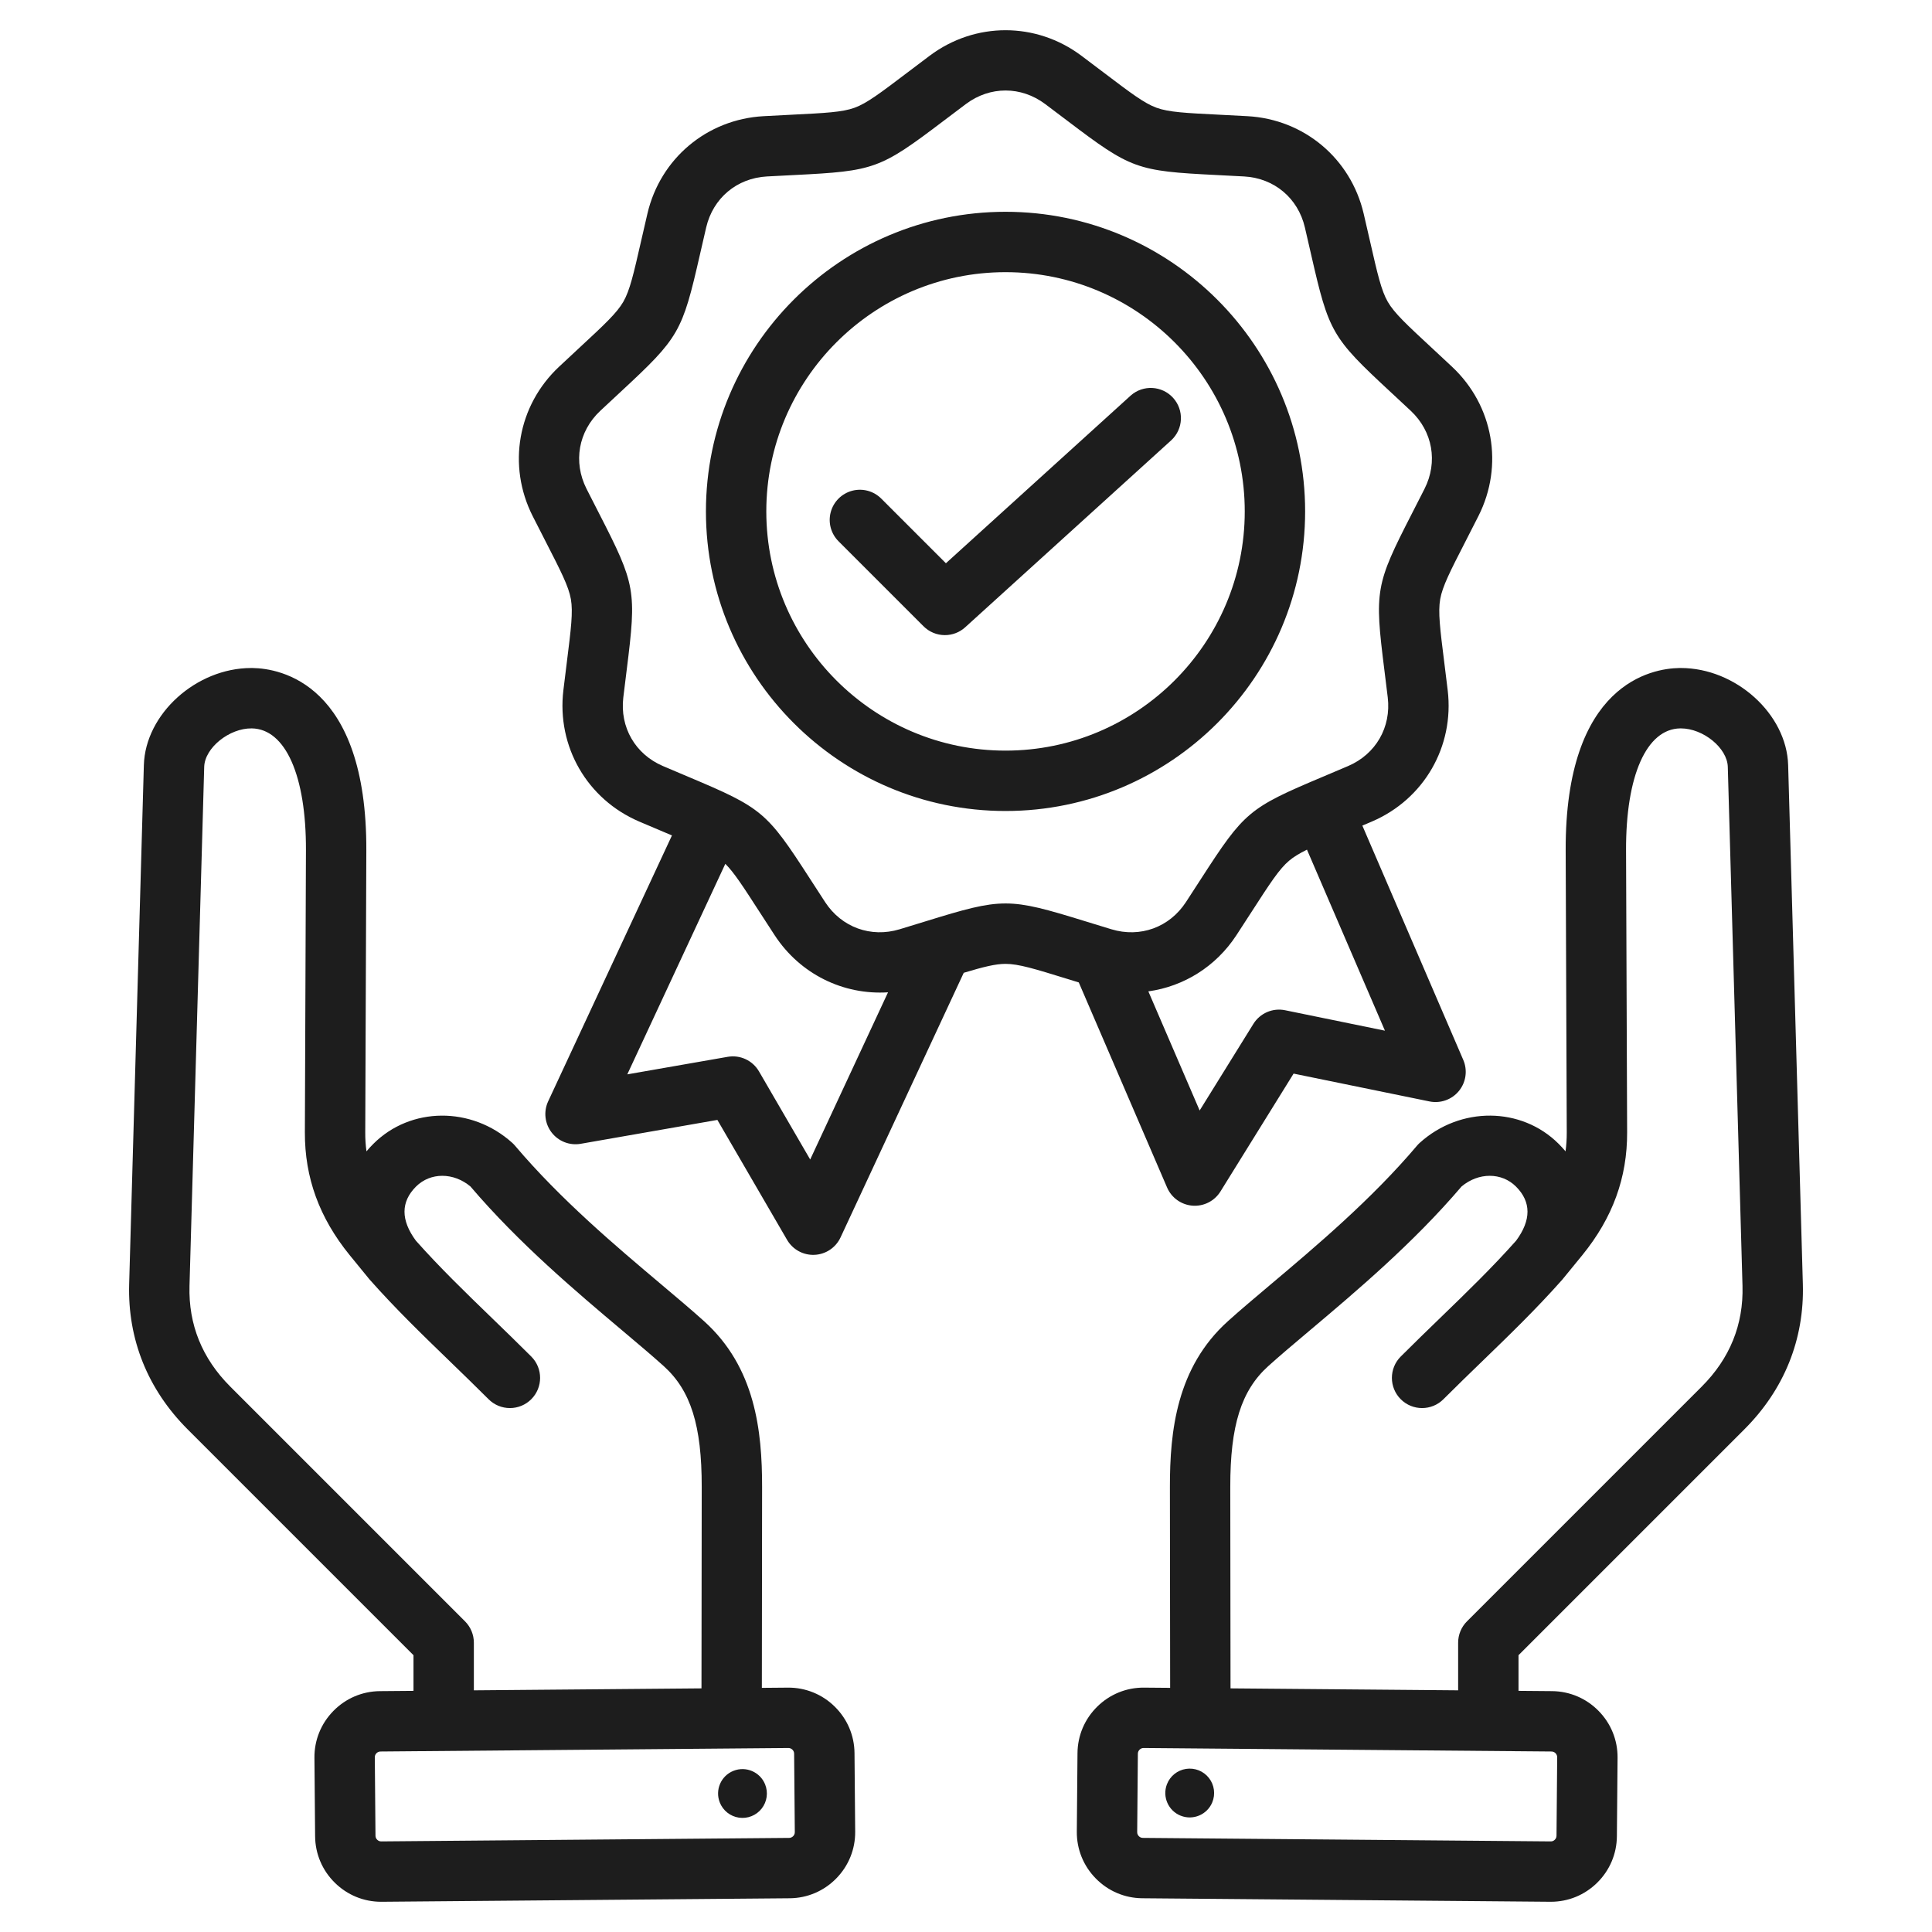
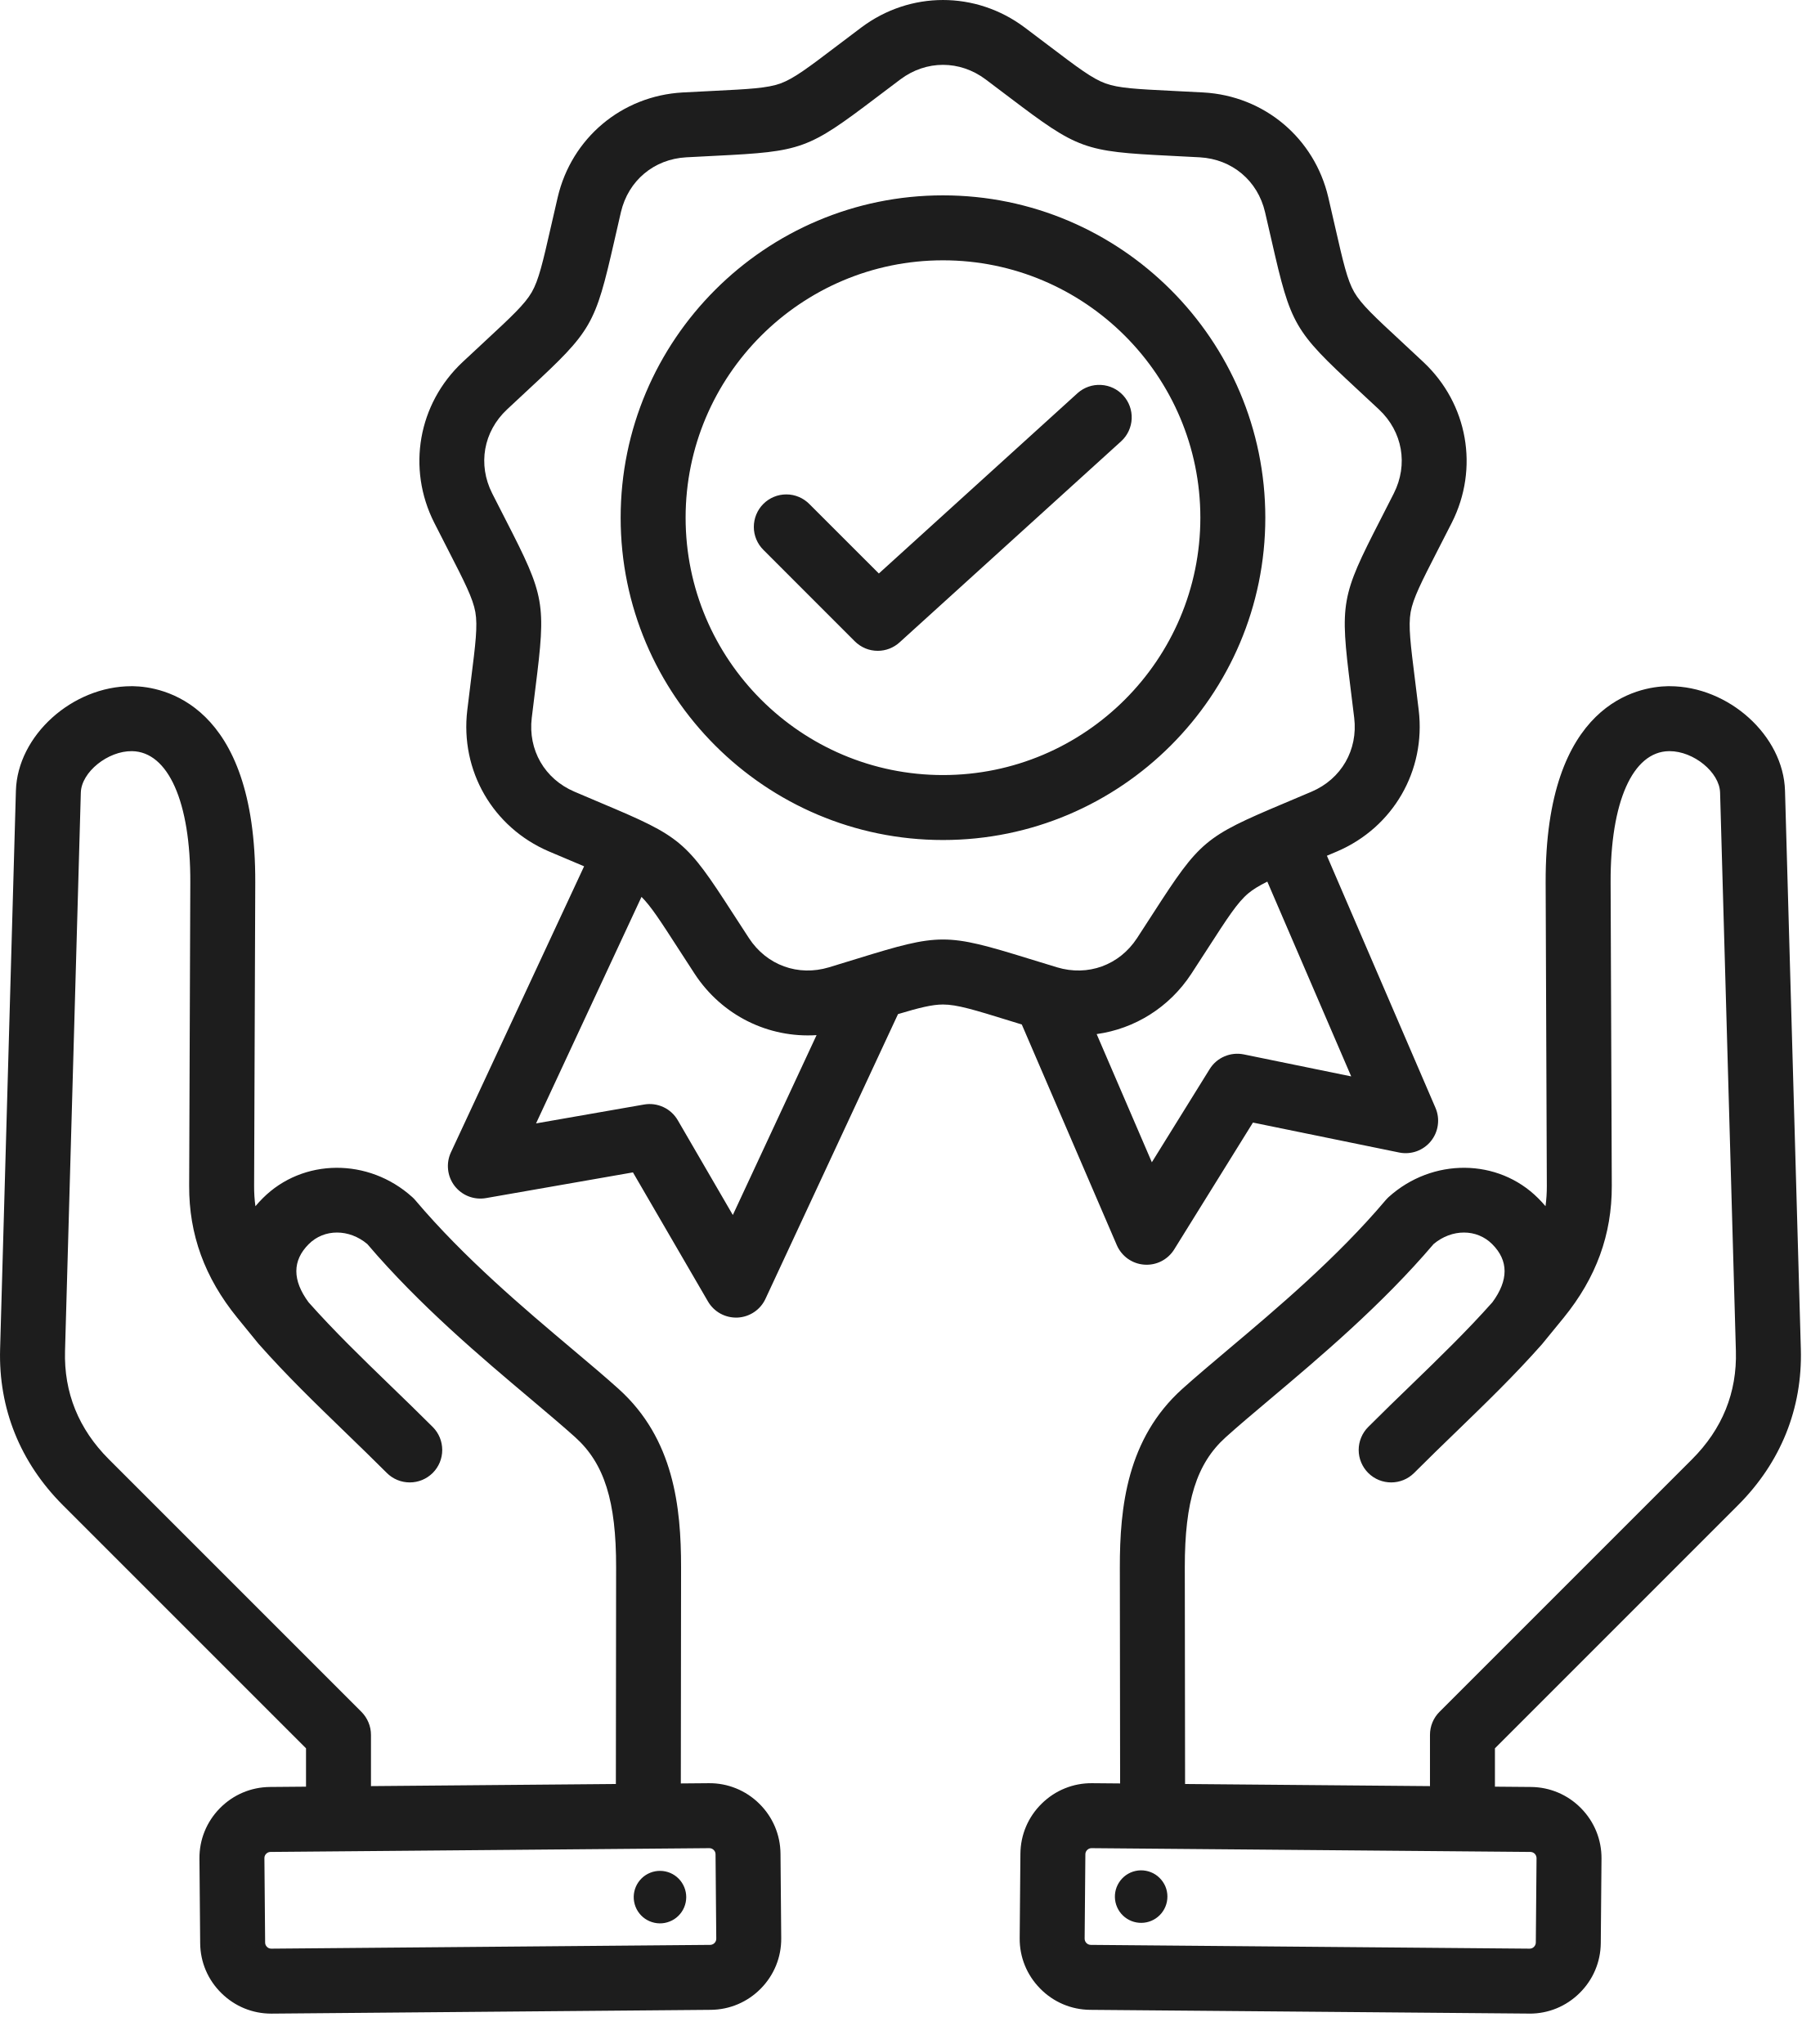
- <svg xmlns="http://www.w3.org/2000/svg" version="1.1" width="512" height="512" x="0" y="0" viewBox="0 0 512 512" style="enable-background:new 0 0 512 512" xml:space="preserve" class="">
-   <g>
-     <path fill-rule="evenodd" d="M309.288 314.699a7.999 7.999 0 0 0 14.146 1.053l19.383-31.235 36.012 7.375a8.002 8.002 0 0 0 8.954-11.002l-26.745-62.096c.818-.347 1.655-.704 2.537-1.081 13.792-5.906 21.861-19.884 20.081-34.781-.331-2.767-.64-5.229-.917-7.439-1.111-8.865-1.67-13.315-1.07-16.715s2.646-7.391 6.723-15.341c1.017-1.983 2.149-4.19 3.406-6.678 6.769-13.39 3.966-29.285-6.974-39.551-2.031-1.907-3.851-3.594-5.483-5.11-6.551-6.076-9.839-9.126-11.564-12.116-1.727-2.99-2.724-7.362-4.711-16.072-.496-2.172-1.048-4.592-1.684-7.306-3.422-14.608-15.786-24.982-30.766-25.815-2.782-.155-5.26-.278-7.485-.389-8.924-.444-13.403-.667-16.647-1.848s-6.818-3.889-13.94-9.285a1216.31 1216.31 0 0 0-5.984-4.514c-12.012-8.99-28.15-8.991-40.162 0a1216.31 1216.31 0 0 0-5.984 4.514c-7.122 5.396-10.696 8.104-13.94 9.285s-7.724 1.404-16.647 1.848c-2.226.111-4.703.234-7.485.389-14.98.833-27.345 11.208-30.766 25.815-.636 2.714-1.188 5.133-1.684 7.306-1.987 8.71-2.984 13.083-4.711 16.072-1.726 2.99-5.014 6.04-11.564 12.116-1.633 1.516-3.452 3.203-5.483 5.11-10.939 10.267-13.743 26.162-6.975 39.552 1.257 2.486 2.389 4.693 3.405 6.675 4.077 7.951 6.124 11.942 6.724 15.342.6 3.399.041 7.849-1.07 16.713-.277 2.211-.586 4.674-.917 7.442-1.78 14.897 6.289 28.875 20.081 34.781 2.562 1.097 4.848 2.061 6.901 2.926l1.794.757-32.807 70.464a8.003 8.003 0 0 0 .903 8.244 7.992 7.992 0 0 0 7.727 3.013l36.213-6.327 18.469 31.783a8 8 0 0 0 14.17-.643l32.649-70.129c5.238-1.574 8.413-2.367 11.08-2.367 3.452 0 7.738 1.322 16.276 3.957.988.305 2.034.628 3.131.964zm31.276-46.976a8.004 8.004 0 0 0-8.403 3.619l-14.241 22.95-13.596-31.569c9.332-1.295 17.873-6.524 23.333-14.874 1.525-2.333 2.871-4.417 4.08-6.289 4.847-7.506 7.279-11.273 9.924-13.493 1.187-.996 2.678-1.896 4.7-2.899l20.662 47.973zm-125.855 39.559L201.14 283.93a8.003 8.003 0 0 0-8.294-3.861l-26.606 4.648 25.978-55.796c2.321 2.306 4.719 6.016 8.996 12.64a1269.83 1269.83 0 0 0 4.08 6.288c6.75 10.323 18.203 15.884 30.043 15.126zm51.766-67.856c-5.444 0-10.89 1.559-20.994 4.677a1220.82 1220.82 0 0 1-7.077 2.167c-7.617 2.3-15.361-.514-19.72-7.178-1.507-2.303-2.836-4.362-4.029-6.21-11.473-17.766-12.675-18.774-32.164-26.987-2.027-.854-4.285-1.806-6.815-2.89-7.319-3.135-11.438-10.269-10.493-18.175.327-2.733.632-5.166.906-7.349 2.631-20.982 2.358-22.528-7.293-41.348a1239.715 1239.715 0 0 1-3.362-6.592c-3.592-7.106-2.161-15.218 3.645-20.667 2.007-1.883 3.803-3.549 5.416-5.046C180 89.445 180.784 88.086 185.488 67.469c.489-2.146 1.034-4.535 1.662-7.216 1.815-7.752 8.126-13.047 16.076-13.489 2.748-.153 5.195-.275 7.393-.384 21.122-1.052 22.598-1.589 39.454-14.36 1.754-1.329 3.707-2.809 5.91-4.458 6.375-4.771 14.611-4.771 20.986 0 2.203 1.649 4.156 3.129 5.91 4.458 16.856 12.771 18.332 13.308 39.454 14.36 2.197.109 4.645.231 7.393.384 7.95.442 14.26 5.737 16.076 13.489.628 2.68 1.173 5.069 1.662 7.215 4.704 20.617 5.488 21.977 20.993 36.359 1.613 1.497 3.409 3.163 5.416 5.046 5.806 5.449 7.235 13.561 3.644 20.667a1134.527 1134.527 0 0 1-3.364 6.595c-9.649 18.818-9.922 20.364-7.29 41.348.273 2.183.579 4.614.905 7.346.945 7.906-3.174 15.041-10.493 18.175-2.53 1.083-4.788 2.035-6.815 2.89-19.488 8.213-20.69 9.222-32.163 26.987a1151.845 1151.845 0 0 1-4.029 6.211c-4.357 6.663-12.095 9.482-19.72 7.178-2.634-.796-4.975-1.519-7.077-2.167-10.106-3.118-15.552-4.677-20.996-4.677zm79.397-103.902c0-43.78-35.617-79.397-79.397-79.397-43.779 0-79.396 35.617-79.396 79.397s35.617 79.398 79.396 79.398 79.397-35.617 79.397-79.398zm-79.398 63.398c-34.957 0-63.396-28.44-63.396-63.398 0-34.957 28.439-63.397 63.396-63.397s63.397 28.44 63.397 63.397c.001 34.958-28.44 63.398-63.397 63.398zm43.938-82.261-54.629 49.577a7.975 7.975 0 0 1-5.375 2.076 7.98 7.98 0 0 1-5.658-2.343l-22.492-22.492a8 8 0 1 1 11.314-11.313l17.103 17.103 48.985-44.455a8 8 0 0 1 10.752 11.847zm151.875 262.116c10.545-10.543 15.9-23.844 15.487-38.465l-3.896-137.533c-.384-13.581-13.886-25.75-28.445-25.75-.14 0-.279.001-.418.003-7.103.114-30.262 3.94-30.094 48.393l.285 74.709a35.511 35.511 0 0 1-.323 4.984 30.264 30.264 0 0 0-1.812-1.977c-9.874-9.873-26.044-9.998-36.814-.285-.268.241-.52.5-.752.775-12.051 14.248-26.858 26.728-38.757 36.755-4.173 3.517-8.113 6.838-11.349 9.754-13.569 12.23-15.38 29.081-15.362 43.951l.064 53.206-6.899-.059c-4.671-.043-9.073 1.746-12.413 5.028-3.34 3.283-5.202 7.661-5.242 12.326l-.179 20.812c-.04 4.665 1.746 9.074 5.029 12.414 3.282 3.34 7.66 5.201 12.325 5.241l108.116.929.153.001c4.608 0 8.957-1.783 12.26-5.03 3.34-3.283 5.201-7.66 5.241-12.325l.179-20.812c.04-4.665-1.746-9.074-5.029-12.414-3.282-3.34-7.66-5.201-12.325-5.241l-8.895-.076v-9.449zm-49.616 86.908-.179 20.812c-.004.502-.251.85-.458 1.053a1.425 1.425 0 0 1-1.06.44l-108.116-.929c-.501-.004-.849-.251-1.052-.458s-.444-.558-.439-1.06l.179-20.812c.004-.502.251-.85.458-1.053.204-.201.552-.44 1.045-.44h.015l108.116.929a1.524 1.524 0 0 1 1.491 1.518zm-86.57-18.249-.064-53.363c-.02-16.295 2.899-25.579 10.075-32.047 3.037-2.738 6.702-5.827 10.946-9.403 12.232-10.31 27.427-23.115 40.268-38.192 4.491-3.767 10.622-3.784 14.431.025 4.054 4.053 4.059 8.875.034 14.333-6.361 7.15-13.049 13.627-20.126 20.475-3.397 3.288-6.911 6.688-10.455 10.233a7.999 7.999 0 0 0 .001 11.313c1.562 1.562 3.608 2.343 5.656 2.343s4.096-.781 5.657-2.344c3.451-3.451 6.916-6.805 10.268-10.048 7.394-7.155 14.377-13.913 21.218-21.631.036-.041 5.358-6.551 5.358-6.551 8.011-9.862 11.883-20.495 11.838-32.504l-.285-74.71c-.075-19.801 5.424-32.191 14.35-32.334l.162-.001c5.941 0 12.31 5.195 12.451 10.203l3.896 137.533c.29 10.256-3.346 19.239-10.807 26.698l-62.208 62.208a8 8 0 0 0-2.343 5.656v12.626zm-16.859 25.431a6.468 6.468 0 1 1 12.019 4.78 6.468 6.468 0 0 1-12.019-4.78zm-88.031-20.599a17.403 17.403 0 0 0-12.414-5.028l-6.898.059.064-53.206c.018-14.871-1.793-31.722-15.362-43.951-3.234-2.917-7.176-6.237-11.348-9.753-11.898-10.028-26.706-22.508-38.757-36.756a7.85 7.85 0 0 0-.751-.775c-10.775-9.713-26.946-9.587-36.815.285a29.985 29.985 0 0 0-1.812 1.977 35.347 35.347 0 0 1-.323-4.983l.285-74.711c.168-44.453-22.991-48.278-30.094-48.393a29.02 29.02 0 0 0-.418-.003c-14.559 0-28.062 12.17-28.445 25.75l-3.896 137.534c-.413 14.621 4.942 27.921 15.486 38.464l59.865 59.866v9.449l-8.895.076c-4.665.04-9.043 1.901-12.325 5.241-3.283 3.34-5.069 7.749-5.029 12.414l.179 20.812c.04 4.665 1.901 9.042 5.241 12.325 3.303 3.247 7.651 5.03 12.26 5.03l.153-.001 108.116-.929c4.665-.04 9.043-1.901 12.325-5.241 3.283-3.34 5.069-7.749 5.029-12.414l-.179-20.812c-.039-4.665-1.902-9.043-5.242-12.326zm-95.633-16.94a7.998 7.998 0 0 0-2.343-5.656l-62.209-62.209c-7.46-7.459-11.096-16.441-10.806-26.697l3.896-137.534c.143-5.054 6.668-10.288 12.613-10.201 8.926.143 14.425 12.533 14.35 32.333l-.285 74.711c-.045 12.009 3.827 22.641 11.852 32.521l5.136 6.288c.035.043.173.205.209.246 6.841 7.718 13.824 14.476 21.218 21.631 3.352 3.244 6.816 6.597 10.268 10.048a7.975 7.975 0 0 0 5.657 2.344 7.972 7.972 0 0 0 5.656-2.343 7.999 7.999 0 0 0 .001-11.313c-3.544-3.544-7.058-6.945-10.455-10.233-7.077-6.849-13.765-13.325-20.126-20.475-4.024-5.457-4.02-10.279.034-14.332 3.811-3.81 9.94-3.793 14.432-.026 12.84 15.078 28.034 27.883 40.268 38.193 4.243 3.577 7.908 6.665 10.946 9.404 7.175 6.466 10.094 15.751 10.074 32.046l-.064 53.363-60.321.518zm84.615 51.276a1.475 1.475 0 0 1-1.052.458l-108.116.929a1.468 1.468 0 0 1-1.06-.44 1.473 1.473 0 0 1-.458-1.053l-.179-20.812c-.005-.502.236-.854.439-1.06s.551-.454 1.052-.458l108.115-.929h.015c.494 0 .842.239 1.046.44.207.203.454.551.458 1.053l.179 20.812c.005.502-.236.853-.439 1.06zm-7.435-13.737a6.467 6.467 0 1 1-12.018 4.78 6.467 6.467 0 0 1 12.018-4.78z" clip-rule="evenodd" fill="#1D1D1D" opacity="1" data-original="#000000" class="" />
-   </g>
+ <svg xmlns="http://www.w3.org/2000/svg" width="52" height="59" viewBox="0 0 52 59" fill="none">
+   <path fill-rule="evenodd" clip-rule="evenodd" d="M32.236 35.94C32.304 36.097 32.414 36.233 32.553 36.333C32.693 36.432 32.857 36.492 33.028 36.504C33.199 36.517 33.37 36.483 33.523 36.405C33.675 36.327 33.804 36.209 33.894 36.063L36.166 32.403L40.386 33.267C40.553 33.302 40.727 33.289 40.889 33.232C41.05 33.174 41.193 33.074 41.301 32.941C41.409 32.808 41.479 32.648 41.502 32.478C41.526 32.308 41.503 32.136 41.435 31.978L38.301 24.701C38.397 24.661 38.495 24.619 38.598 24.575C40.214 23.882 41.16 22.244 40.951 20.499C40.913 20.174 40.876 19.886 40.844 19.627C40.714 18.588 40.648 18.067 40.718 17.668C40.789 17.27 41.029 16.802 41.506 15.87C41.626 15.638 41.758 15.379 41.906 15.088C42.699 13.519 42.37 11.656 41.088 10.453C40.85 10.229 40.637 10.032 40.446 9.854C39.678 9.142 39.293 8.785 39.09 8.434C38.888 8.084 38.771 7.571 38.538 6.551C38.48 6.296 38.416 6.013 38.341 5.695C37.94 3.983 36.491 2.767 34.736 2.669C34.41 2.651 34.119 2.637 33.858 2.624C32.813 2.572 32.288 2.546 31.908 2.407C31.528 2.269 31.109 1.952 30.274 1.319C30.041 1.142 29.807 0.966 29.573 0.79C28.165 -0.263 26.274 -0.263 24.866 0.79C24.632 0.966 24.398 1.142 24.165 1.319C23.331 1.952 22.912 2.269 22.532 2.407C22.151 2.546 21.626 2.572 20.581 2.624C20.32 2.637 20.03 2.651 19.704 2.669C17.948 2.767 16.499 3.983 16.098 5.695C16.024 6.013 15.959 6.296 15.901 6.551C15.668 7.571 15.551 8.084 15.349 8.434C15.146 8.785 14.761 9.142 13.994 9.854C13.802 10.032 13.589 10.229 13.351 10.453C12.069 11.656 11.741 13.519 12.534 15.088C12.681 15.379 12.814 15.638 12.933 15.87C13.411 16.802 13.65 17.27 13.721 17.668C13.791 18.066 13.726 18.588 13.595 19.627C13.563 19.886 13.527 20.174 13.488 20.499C13.279 22.244 14.225 23.882 15.841 24.575C16.141 24.703 16.409 24.816 16.65 24.917L16.86 25.006L13.015 33.264C12.943 33.419 12.915 33.591 12.934 33.761C12.952 33.932 13.017 34.094 13.121 34.23C13.226 34.366 13.365 34.471 13.525 34.533C13.684 34.595 13.858 34.612 14.027 34.583L18.27 33.841L20.435 37.566C20.521 37.714 20.646 37.836 20.796 37.918C20.947 38 21.117 38.039 21.288 38.032C21.459 38.024 21.625 37.969 21.767 37.874C21.91 37.779 22.023 37.646 22.095 37.491L25.921 29.272C26.535 29.088 26.907 28.995 27.22 28.995C27.624 28.995 28.127 29.15 29.127 29.459C29.243 29.494 29.366 29.532 29.494 29.572L32.236 35.94ZM35.901 30.435C35.714 30.397 35.519 30.417 35.343 30.493C35.166 30.568 35.018 30.696 34.917 30.859L33.248 33.549L31.655 29.849C32.748 29.697 33.749 29.085 34.389 28.106C34.568 27.833 34.725 27.588 34.867 27.369C35.435 26.489 35.72 26.048 36.03 25.788C36.169 25.671 36.344 25.566 36.581 25.448L39.002 31.07L35.901 30.435ZM21.153 35.071L19.563 32.334C19.466 32.169 19.322 32.036 19.148 31.956C18.974 31.875 18.78 31.849 18.591 31.882L15.473 32.427L18.517 25.888C18.789 26.158 19.07 26.593 19.571 27.369C19.73 27.615 19.889 27.861 20.049 28.106C20.84 29.316 22.183 29.968 23.57 29.879L21.153 35.071ZM27.219 27.119C26.581 27.119 25.943 27.302 24.759 27.667C24.483 27.753 24.206 27.837 23.93 27.921C23.037 28.191 22.13 27.861 21.619 27.08C21.442 26.81 21.286 26.569 21.146 26.352C19.802 24.27 19.661 24.152 17.377 23.19C17.14 23.09 16.875 22.978 16.579 22.851C15.721 22.484 15.238 21.648 15.349 20.721C15.387 20.401 15.423 20.116 15.455 19.86C15.764 17.401 15.732 17.22 14.601 15.014C14.468 14.757 14.337 14.5 14.207 14.242C13.786 13.409 13.953 12.459 14.634 11.82C14.869 11.599 15.079 11.404 15.268 11.229C17.085 9.543 17.177 9.384 17.729 6.968C17.786 6.716 17.85 6.436 17.923 6.122C18.136 5.214 18.875 4.593 19.807 4.541C20.129 4.524 20.416 4.509 20.674 4.496C23.149 4.373 23.322 4.31 25.297 2.814C25.503 2.658 25.732 2.484 25.99 2.291C26.737 1.732 27.702 1.732 28.449 2.291C28.707 2.484 28.936 2.658 29.142 2.814C31.117 4.31 31.29 4.373 33.765 4.496C34.023 4.509 34.309 4.524 34.631 4.541C35.563 4.593 36.303 5.214 36.515 6.122C36.589 6.436 36.653 6.716 36.71 6.968C37.261 9.384 37.353 9.543 39.17 11.229C39.359 11.404 39.57 11.599 39.805 11.82C40.485 12.458 40.653 13.409 40.232 14.242C40.101 14.5 39.97 14.757 39.838 15.015C38.707 17.22 38.675 17.401 38.983 19.86C39.015 20.116 39.051 20.401 39.089 20.721C39.2 21.647 38.718 22.484 37.86 22.851C37.563 22.978 37.299 23.089 37.061 23.189C34.777 24.152 34.636 24.27 33.292 26.352C33.136 26.595 32.978 26.838 32.82 27.08C32.309 27.861 31.402 28.191 30.509 27.921C30.2 27.828 29.926 27.743 29.68 27.667C28.495 27.302 27.857 27.119 27.219 27.119ZM36.523 14.943C36.523 9.813 32.35 5.639 27.219 5.639C22.089 5.639 17.915 9.813 17.915 14.943C17.915 20.073 22.089 24.247 27.219 24.247C32.349 24.247 36.523 20.074 36.523 14.943ZM27.219 22.372C23.122 22.372 19.79 19.04 19.79 14.943C19.79 10.847 23.122 7.514 27.219 7.514C31.316 7.514 34.648 10.847 34.648 14.943C34.648 19.04 31.316 22.372 27.219 22.372ZM32.368 12.732L25.966 18.542C25.794 18.699 25.569 18.786 25.336 18.786C25.213 18.786 25.091 18.762 24.977 18.715C24.864 18.667 24.76 18.598 24.673 18.511L22.038 15.875C21.95 15.788 21.88 15.685 21.832 15.571C21.784 15.457 21.759 15.335 21.759 15.211C21.759 15.088 21.783 14.965 21.83 14.851C21.877 14.737 21.946 14.633 22.034 14.545C22.121 14.458 22.225 14.389 22.339 14.342C22.453 14.294 22.576 14.271 22.699 14.271C22.823 14.271 22.945 14.296 23.059 14.344C23.173 14.392 23.276 14.462 23.363 14.55L25.368 16.554L31.108 11.344C31.293 11.181 31.534 11.097 31.78 11.111C32.027 11.124 32.258 11.234 32.423 11.416C32.589 11.599 32.676 11.839 32.666 12.086C32.655 12.332 32.548 12.565 32.368 12.732ZM50.166 43.449C51.402 42.214 52.029 40.655 51.981 38.942L51.524 22.825C51.479 21.233 49.897 19.807 48.191 19.807C48.174 19.807 48.158 19.807 48.142 19.807C47.309 19.821 44.596 20.269 44.615 25.478L44.649 34.233C44.65 34.429 44.637 34.624 44.611 34.817C44.543 34.737 44.473 34.66 44.398 34.586C43.241 33.429 41.346 33.414 40.084 34.552C40.053 34.581 40.023 34.611 39.996 34.643C38.584 36.313 36.849 37.775 35.454 38.95C34.965 39.362 34.504 39.752 34.124 40.093C32.534 41.527 32.322 43.501 32.324 45.244L32.332 51.479L31.523 51.472C30.976 51.467 30.46 51.677 30.069 52.061C29.677 52.446 29.459 52.959 29.454 53.506L29.433 55.945C29.428 56.491 29.638 57.008 30.023 57.399C30.407 57.791 30.92 58.009 31.467 58.014L44.137 58.122L44.155 58.123C44.695 58.123 45.204 57.914 45.591 57.533C45.983 57.148 46.201 56.635 46.206 56.089L46.227 53.65C46.231 53.103 46.022 52.587 45.637 52.195C45.253 51.804 44.739 51.586 44.193 51.581L43.151 51.572V50.465L50.166 43.449ZM44.352 53.634L44.331 56.073C44.33 56.132 44.301 56.172 44.277 56.196C44.261 56.213 44.242 56.226 44.22 56.235C44.199 56.244 44.176 56.248 44.153 56.248L31.483 56.139C31.424 56.138 31.383 56.109 31.36 56.085C31.336 56.061 31.308 56.02 31.308 55.961L31.329 53.522C31.329 53.463 31.358 53.422 31.383 53.399C31.407 53.375 31.447 53.347 31.505 53.347H31.507L44.177 53.456C44.223 53.457 44.268 53.476 44.3 53.509C44.333 53.542 44.351 53.587 44.352 53.634ZM34.207 51.495L34.199 45.242C34.197 43.332 34.539 42.244 35.38 41.486C35.736 41.165 36.165 40.803 36.663 40.384C38.096 39.176 39.877 37.675 41.381 35.909C41.908 35.467 42.626 35.465 43.072 35.912C43.548 36.387 43.548 36.952 43.077 37.591C42.331 38.429 41.547 39.188 40.718 39.991C40.32 40.376 39.908 40.774 39.493 41.19C39.406 41.277 39.337 41.38 39.29 41.494C39.242 41.608 39.218 41.73 39.218 41.853C39.218 41.976 39.242 42.098 39.29 42.212C39.337 42.325 39.406 42.429 39.493 42.516C39.676 42.699 39.916 42.79 40.156 42.79C40.396 42.79 40.636 42.699 40.819 42.516C41.223 42.111 41.629 41.718 42.022 41.338C42.888 40.499 43.707 39.708 44.508 38.803C44.513 38.798 45.136 38.035 45.136 38.035C46.075 36.88 46.529 35.634 46.524 34.226L46.49 25.471C46.481 23.151 47.126 21.699 48.172 21.682L48.191 21.682C48.887 21.682 49.633 22.291 49.65 22.878L50.106 38.995C50.141 40.197 49.714 41.249 48.84 42.123L41.55 49.413C41.374 49.589 41.276 49.828 41.276 50.076V51.556L34.207 51.495ZM32.231 54.475C32.267 54.382 32.321 54.296 32.39 54.223C32.459 54.15 32.542 54.092 32.634 54.051C32.726 54.011 32.825 53.989 32.926 53.987C33.026 53.986 33.126 54.004 33.219 54.041C33.313 54.078 33.398 54.133 33.469 54.204C33.541 54.274 33.598 54.358 33.638 54.45C33.677 54.543 33.697 54.642 33.697 54.743C33.697 54.843 33.678 54.943 33.639 55.036C33.563 55.219 33.418 55.366 33.234 55.444C33.051 55.521 32.844 55.523 32.659 55.45C32.474 55.376 32.325 55.233 32.245 55.05C32.165 54.868 32.16 54.661 32.231 54.475ZM21.915 52.062C21.723 51.872 21.496 51.722 21.246 51.621C20.997 51.52 20.729 51.469 20.46 51.472L19.652 51.479L19.659 45.244C19.661 43.501 19.449 41.527 17.859 40.094C17.48 39.752 17.018 39.363 16.529 38.951C15.135 37.776 13.399 36.313 11.987 34.643C11.96 34.611 11.931 34.581 11.899 34.553C10.636 33.414 8.742 33.429 7.585 34.586C7.511 34.66 7.44 34.737 7.373 34.818C7.346 34.624 7.334 34.429 7.335 34.234L7.368 25.478C7.388 20.269 4.674 19.821 3.842 19.807C3.825 19.807 3.809 19.807 3.793 19.807C2.086 19.807 0.504 21.233 0.459 22.825L0.003 38.942C-0.046 40.655 0.582 42.214 1.817 43.449L8.833 50.465V51.572L7.79 51.581C7.244 51.586 6.731 51.804 6.346 52.195C5.961 52.587 5.752 53.103 5.757 53.65L5.778 56.089C5.782 56.636 6 57.149 6.392 57.533C6.779 57.914 7.288 58.123 7.829 58.123L7.847 58.123L20.516 58.014C21.063 58.009 21.576 57.791 21.961 57.4C22.346 57.008 22.555 56.492 22.55 55.945L22.529 53.506C22.524 52.959 22.306 52.446 21.915 52.062ZM10.708 50.076C10.708 49.953 10.684 49.831 10.636 49.718C10.589 49.604 10.52 49.501 10.433 49.413L3.143 42.123C2.269 41.249 1.843 40.197 1.877 38.995L2.333 22.878C2.35 22.285 3.115 21.672 3.811 21.682C4.857 21.699 5.502 23.151 5.493 25.471L5.46 34.226C5.454 35.634 5.908 36.88 6.849 38.037L7.45 38.774C7.455 38.779 7.471 38.798 7.475 38.803C8.277 39.708 9.095 40.499 9.961 41.338C10.354 41.718 10.76 42.111 11.165 42.516C11.252 42.603 11.355 42.672 11.469 42.719C11.582 42.766 11.704 42.79 11.828 42.79C11.951 42.79 12.073 42.766 12.187 42.719C12.3 42.672 12.403 42.603 12.491 42.516C12.578 42.429 12.647 42.325 12.694 42.212C12.741 42.098 12.765 41.976 12.765 41.853C12.765 41.73 12.741 41.608 12.694 41.494C12.647 41.38 12.578 41.277 12.491 41.19C12.075 40.775 11.664 40.376 11.265 39.991C10.436 39.188 9.652 38.429 8.907 37.591C8.435 36.952 8.436 36.387 8.911 35.912C9.357 35.465 10.076 35.467 10.602 35.909C12.107 37.676 13.887 39.176 15.321 40.384C15.818 40.804 16.248 41.166 16.604 41.486C17.445 42.244 17.787 43.332 17.784 45.242L17.777 51.495L10.708 51.556L10.708 50.076ZM20.624 56.085C20.608 56.102 20.589 56.115 20.567 56.124C20.546 56.134 20.523 56.139 20.5 56.139L7.83 56.248C7.807 56.248 7.784 56.243 7.763 56.235C7.742 56.226 7.722 56.213 7.706 56.196C7.69 56.18 7.676 56.161 7.667 56.14C7.658 56.119 7.653 56.096 7.653 56.073L7.632 53.634C7.631 53.575 7.659 53.534 7.683 53.51C7.707 53.486 7.748 53.456 7.806 53.456L20.476 53.347H20.478C20.536 53.347 20.576 53.375 20.6 53.399C20.625 53.422 20.654 53.463 20.654 53.522L20.675 55.961C20.676 56.02 20.647 56.061 20.624 56.085ZM19.752 54.475C19.79 54.568 19.809 54.667 19.808 54.767C19.807 54.867 19.786 54.966 19.747 55.058C19.708 55.15 19.651 55.233 19.579 55.303C19.508 55.373 19.423 55.428 19.33 55.464C19.237 55.501 19.138 55.52 19.038 55.518C18.938 55.516 18.84 55.495 18.748 55.455C18.656 55.415 18.573 55.358 18.504 55.286C18.435 55.214 18.38 55.129 18.344 55.036C18.271 54.849 18.275 54.642 18.355 54.458C18.435 54.275 18.584 54.13 18.77 54.056C18.956 53.982 19.163 53.985 19.348 54.063C19.532 54.142 19.677 54.29 19.752 54.475Z" fill="#1D1D1D" />
</svg>
